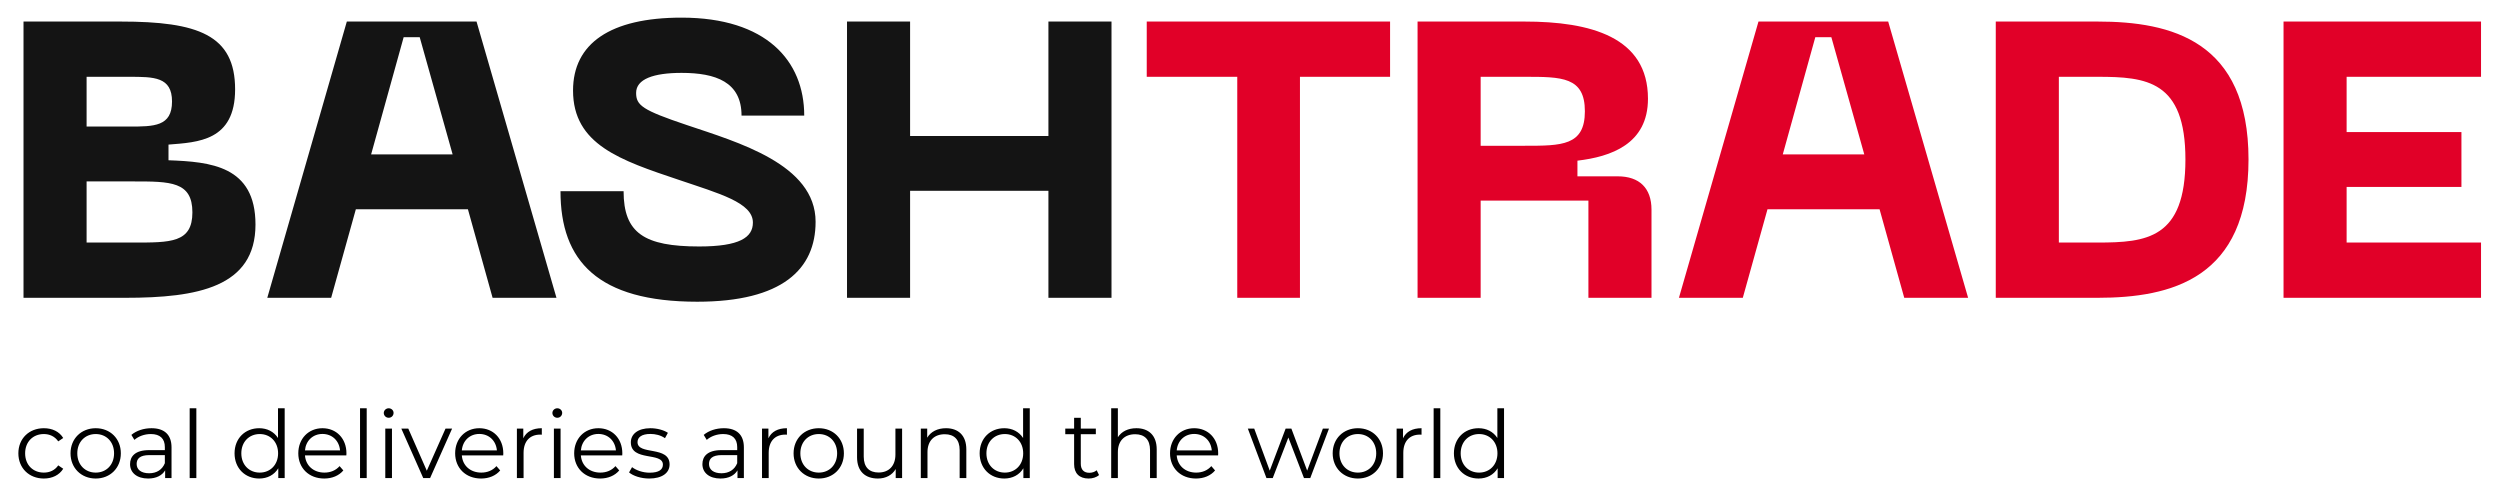
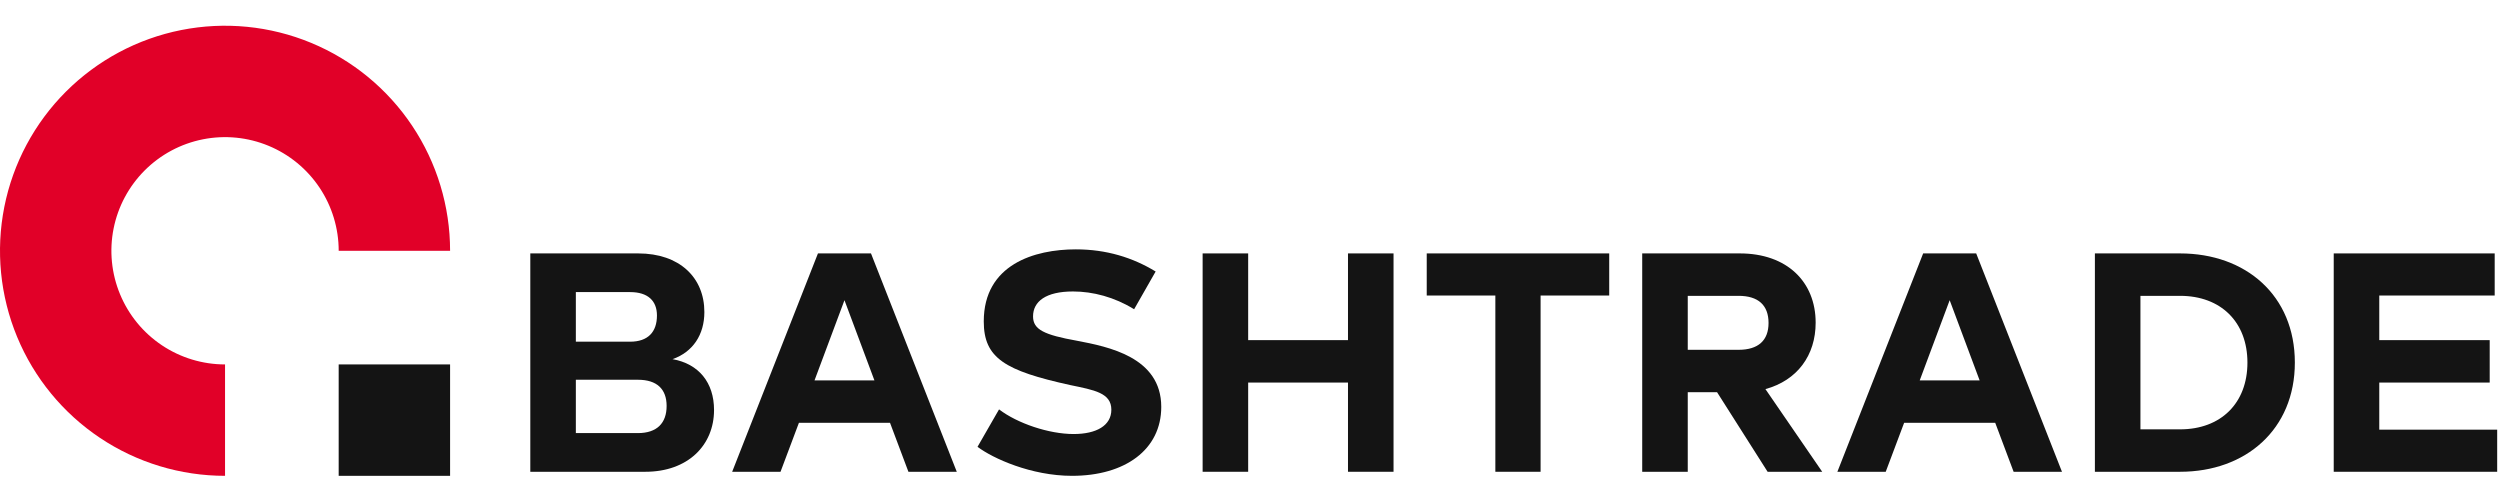
- <svg xmlns="http://www.w3.org/2000/svg" width="319" height="64" viewBox="0 0 319 64" fill="none">
-   <path d="M16 38C25.2 38 32.6 36.65 32.6 28.65C32.6 21.15 26.85 20.65 21.5 20.45V18.45C25.25 18.15 30 18 30 11.4C30 4.45 25.25 2.75 15.4 2.75H3V38H16ZM11.05 9.8H16.45C19.65 9.8 21.95 9.8 21.95 12.95C21.95 16.15 19.65 16.15 16.45 16.15H11.05V9.8ZM11.05 23.15H17C21.75 23.15 24.55 23.15 24.55 27.1C24.55 31 21.75 30.95 17 30.95H11.05V23.15ZM71.005 38L60.806 2.75H44.255L34.105 38H42.255L45.406 26.7H59.706L62.855 38H71.005ZM51.505 4.75H53.556L57.755 19.7H47.355L51.505 4.75ZM104.07 28.3C104.07 20.95 94.12 18.15 87.62 15.95C81.969 14.05 81.169 13.45 81.169 11.85C81.169 10.1 83.37 9.3 86.969 9.3C91.32 9.3 94.62 10.45 94.62 14.75H102.62C102.62 7.75 97.769 2.25 86.969 2.25C77.87 2.25 73.12 5.55 73.12 11.55C73.12 18.45 79.169 20.45 86.62 22.95C91.769 24.7 96.07 25.85 96.07 28.4C96.07 30.3 94.37 31.45 89.219 31.45C82.219 31.45 79.57 29.75 79.57 24.4H71.519C71.519 33.3 76.269 38.5 88.969 38.5C99.82 38.5 104.07 34.35 104.07 28.3ZM133.778 17.35H116.128V2.75H108.078V38H116.128V24.35H133.778V38H141.828V2.75H133.778V17.35Z" fill="#141414" />
-   <path d="M146.324 2.75V9.8H157.874V38H165.874V9.8H177.374V2.75H146.324ZM188.931 38V25.6H202.681V38H210.731V26.75C210.731 24 209.181 22.5 206.431 22.5H201.281V20.5C205.531 20 210.281 18.4 210.281 12.6C210.281 4.7 202.931 2.75 194.531 2.75H180.881V38H188.931ZM188.931 9.8H194.531C199.281 9.8 202.231 9.8 202.231 14.2C202.231 18.6 199.281 18.6 194.531 18.6H188.931V9.8ZM251.132 38L240.932 2.75H224.382L214.232 38H222.382L225.532 26.7H239.832L242.982 38H251.132ZM231.632 4.75H233.682L237.882 19.7H227.482L231.632 4.75ZM267.66 2.75H254.66V38H267.66C277.06 38 286.91 35.55 286.91 20.35C286.91 5.2 277.06 2.75 267.66 2.75ZM262.71 30.95V9.8H267.66C273.91 9.8 278.86 10.3 278.86 20.35C278.86 30.45 273.91 30.95 267.66 30.95H262.71ZM316.579 38V30.95H299.429V23.85H314.079V16.85H299.429V9.8H316.579V2.75H291.379V38H316.579Z" fill="#E10028" />
-   <path d="M5.595 61.06C6.663 61.06 7.563 60.628 8.067 59.812L7.431 59.38C6.999 60.016 6.327 60.304 5.595 60.304C4.215 60.304 3.207 59.332 3.207 57.844C3.207 56.368 4.215 55.384 5.595 55.384C6.327 55.384 6.999 55.684 7.431 56.32L8.067 55.888C7.563 55.06 6.663 54.64 5.595 54.64C3.711 54.64 2.343 55.96 2.343 57.844C2.343 59.728 3.711 61.06 5.595 61.06ZM12.215 61.06C14.063 61.06 15.419 59.716 15.419 57.844C15.419 55.972 14.063 54.64 12.215 54.64C10.367 54.64 8.999 55.972 8.999 57.844C8.999 59.716 10.367 61.06 12.215 61.06ZM12.215 60.304C10.871 60.304 9.863 59.32 9.863 57.844C9.863 56.368 10.871 55.384 12.215 55.384C13.559 55.384 14.555 56.368 14.555 57.844C14.555 59.32 13.559 60.304 12.215 60.304ZM19.331 54.64C18.335 54.64 17.399 54.952 16.764 55.492L17.148 56.128C17.663 55.672 18.431 55.384 19.247 55.384C20.424 55.384 21.035 55.972 21.035 57.052V57.436H19.032C17.22 57.436 16.596 58.252 16.596 59.224C16.596 60.316 17.471 61.06 18.899 61.06C19.944 61.06 20.688 60.664 21.072 60.016V61H21.887V57.088C21.887 55.456 20.963 54.64 19.331 54.64ZM19.032 60.388C18.023 60.388 17.436 59.932 17.436 59.2C17.436 58.552 17.831 58.072 19.055 58.072H21.035V59.104C20.7 59.932 19.991 60.388 19.032 60.388ZM24.202 61H25.054V52.096H24.202V61ZM35.473 52.096V55.888C34.945 55.072 34.081 54.64 33.073 54.64C31.273 54.64 29.929 55.936 29.929 57.844C29.929 59.752 31.273 61.06 33.073 61.06C34.117 61.06 34.993 60.604 35.509 59.752V61H36.325V52.096H35.473ZM33.145 60.304C31.801 60.304 30.793 59.32 30.793 57.844C30.793 56.368 31.801 55.384 33.145 55.384C34.477 55.384 35.485 56.368 35.485 57.844C35.485 59.32 34.477 60.304 33.145 60.304ZM44.206 57.844C44.206 55.948 42.922 54.64 41.146 54.64C39.37 54.64 38.062 55.972 38.062 57.844C38.062 59.716 39.406 61.06 41.374 61.06C42.37 61.06 43.246 60.7 43.81 60.028L43.33 59.476C42.85 60.028 42.166 60.304 41.398 60.304C40.018 60.304 39.01 59.428 38.914 58.108H44.194C44.194 58.012 44.206 57.916 44.206 57.844ZM41.146 55.372C42.382 55.372 43.282 56.236 43.39 57.472H38.914C39.022 56.236 39.922 55.372 41.146 55.372ZM45.94 61H46.792V52.096H45.94V61ZM49.595 53.308C49.955 53.308 50.219 53.032 50.219 52.684C50.219 52.36 49.943 52.096 49.595 52.096C49.247 52.096 48.971 52.372 48.971 52.696C48.971 53.032 49.247 53.308 49.595 53.308ZM49.163 61H50.015V54.688H49.163V61ZM56.849 54.688L54.461 60.064L52.097 54.688H51.209L54.005 61H54.881L57.689 54.688H56.849ZM64.221 57.844C64.221 55.948 62.937 54.64 61.161 54.64C59.385 54.64 58.077 55.972 58.077 57.844C58.077 59.716 59.421 61.06 61.389 61.06C62.385 61.06 63.261 60.7 63.825 60.028L63.345 59.476C62.865 60.028 62.181 60.304 61.413 60.304C60.033 60.304 59.025 59.428 58.929 58.108H64.209C64.209 58.012 64.221 57.916 64.221 57.844ZM61.161 55.372C62.397 55.372 63.297 56.236 63.405 57.472H58.929C59.037 56.236 59.937 55.372 61.161 55.372ZM66.772 55.924V54.688H65.956V61H66.808V57.784C66.808 56.296 67.612 55.456 68.932 55.456C68.992 55.456 69.064 55.468 69.136 55.468V54.64C67.972 54.64 67.168 55.084 66.772 55.924ZM71.11 53.308C71.47 53.308 71.734 53.032 71.734 52.684C71.734 52.36 71.458 52.096 71.11 52.096C70.762 52.096 70.486 52.372 70.486 52.696C70.486 53.032 70.762 53.308 71.11 53.308ZM70.678 61H71.53V54.688H70.678V61ZM79.409 57.844C79.409 55.948 78.125 54.64 76.349 54.64C74.573 54.64 73.265 55.972 73.265 57.844C73.265 59.716 74.609 61.06 76.577 61.06C77.573 61.06 78.449 60.7 79.013 60.028L78.533 59.476C78.053 60.028 77.369 60.304 76.601 60.304C75.221 60.304 74.213 59.428 74.117 58.108H79.397C79.397 58.012 79.409 57.916 79.409 57.844ZM76.349 55.372C77.585 55.372 78.485 56.236 78.593 57.472H74.117C74.225 56.236 75.125 55.372 76.349 55.372ZM82.835 61.06C84.479 61.06 85.439 60.352 85.439 59.26C85.439 56.836 81.347 58.12 81.347 56.416C81.347 55.816 81.851 55.372 82.991 55.372C83.639 55.372 84.299 55.528 84.851 55.912L85.223 55.228C84.695 54.868 83.807 54.64 82.991 54.64C81.383 54.64 80.495 55.408 80.495 56.44C80.495 58.936 84.587 57.64 84.587 59.284C84.587 59.908 84.095 60.316 82.895 60.316C82.007 60.316 81.155 60.004 80.651 59.608L80.267 60.28C80.783 60.724 81.791 61.06 82.835 61.06ZM92.363 54.64C91.367 54.64 90.431 54.952 89.795 55.492L90.179 56.128C90.695 55.672 91.463 55.384 92.279 55.384C93.455 55.384 94.067 55.972 94.067 57.052V57.436H92.063C90.251 57.436 89.627 58.252 89.627 59.224C89.627 60.316 90.503 61.06 91.931 61.06C92.975 61.06 93.719 60.664 94.103 60.016V61H94.919V57.088C94.919 55.456 93.995 54.64 92.363 54.64ZM92.063 60.388C91.055 60.388 90.467 59.932 90.467 59.2C90.467 58.552 90.863 58.072 92.087 58.072H94.067V59.104C93.731 59.932 93.023 60.388 92.063 60.388ZM98.049 55.924V54.688H97.233V61H98.085V57.784C98.085 56.296 98.889 55.456 100.209 55.456C100.269 55.456 100.341 55.468 100.413 55.468V54.64C99.249 54.64 98.445 55.084 98.049 55.924ZM104.477 61.06C106.325 61.06 107.681 59.716 107.681 57.844C107.681 55.972 106.325 54.64 104.477 54.64C102.629 54.64 101.261 55.972 101.261 57.844C101.261 59.716 102.629 61.06 104.477 61.06ZM104.477 60.304C103.133 60.304 102.125 59.32 102.125 57.844C102.125 56.368 103.133 55.384 104.477 55.384C105.821 55.384 106.817 56.368 106.817 57.844C106.817 59.32 105.821 60.304 104.477 60.304ZM114.256 54.688V58C114.256 59.44 113.428 60.292 112.108 60.292C110.908 60.292 110.212 59.608 110.212 58.264V54.688H109.36V58.348C109.36 60.16 110.416 61.06 112.024 61.06C113.032 61.06 113.848 60.616 114.292 59.848V61H115.108V54.688H114.256ZM120.711 54.64C119.619 54.64 118.767 55.084 118.311 55.852V54.688H117.495V61H118.347V57.688C118.347 56.248 119.199 55.408 120.555 55.408C121.755 55.408 122.451 56.092 122.451 57.424V61H123.303V57.34C123.303 55.528 122.247 54.64 120.711 54.64ZM130.547 52.096V55.888C130.019 55.072 129.155 54.64 128.147 54.64C126.347 54.64 125.003 55.936 125.003 57.844C125.003 59.752 126.347 61.06 128.147 61.06C129.191 61.06 130.067 60.604 130.583 59.752V61H131.399V52.096H130.547ZM128.219 60.304C126.875 60.304 125.867 59.32 125.867 57.844C125.867 56.368 126.875 55.384 128.219 55.384C129.551 55.384 130.559 56.368 130.559 57.844C130.559 59.32 129.551 60.304 128.219 60.304ZM139.937 60.004C139.697 60.22 139.349 60.328 139.001 60.328C138.293 60.328 137.909 59.92 137.909 59.176V55.408H139.829V54.688H137.909V53.308H137.057V54.688H135.929V55.408H137.057V59.224C137.057 60.388 137.717 61.06 138.905 61.06C139.397 61.06 139.901 60.916 140.237 60.616L139.937 60.004ZM145.004 54.64C143.936 54.64 143.108 55.06 142.64 55.792V52.096H141.788V61H142.64V57.688C142.64 56.248 143.492 55.408 144.848 55.408C146.048 55.408 146.744 56.092 146.744 57.424V61H147.596V57.34C147.596 55.528 146.54 54.64 145.004 54.64ZM155.44 57.844C155.44 55.948 154.156 54.64 152.38 54.64C150.604 54.64 149.296 55.972 149.296 57.844C149.296 59.716 150.64 61.06 152.608 61.06C153.604 61.06 154.48 60.7 155.044 60.028L154.564 59.476C154.084 60.028 153.4 60.304 152.632 60.304C151.252 60.304 150.244 59.428 150.148 58.108H155.428C155.428 58.012 155.44 57.916 155.44 57.844ZM152.38 55.372C153.616 55.372 154.516 56.236 154.624 57.472H150.148C150.256 56.236 151.156 55.372 152.38 55.372ZM168.799 54.688L166.795 60.052L164.779 54.688H164.047L162.019 60.052L160.039 54.688H159.223L161.599 61H162.403L164.395 55.828L166.387 61H167.191L169.579 54.688H168.799ZM173.266 61.06C175.114 61.06 176.47 59.716 176.47 57.844C176.47 55.972 175.114 54.64 173.266 54.64C171.418 54.64 170.05 55.972 170.05 57.844C170.05 59.716 171.418 61.06 173.266 61.06ZM173.266 60.304C171.922 60.304 170.914 59.32 170.914 57.844C170.914 56.368 171.922 55.384 173.266 55.384C174.61 55.384 175.606 56.368 175.606 57.844C175.606 59.32 174.61 60.304 173.266 60.304ZM179.025 55.924V54.688H178.209V61H179.061V57.784C179.061 56.296 179.865 55.456 181.185 55.456C181.245 55.456 181.317 55.468 181.389 55.468V54.64C180.225 54.64 179.421 55.084 179.025 55.924ZM182.932 61H183.784V52.096H182.932V61ZM191.063 52.096V55.888C190.535 55.072 189.671 54.64 188.663 54.64C186.863 54.64 185.519 55.936 185.519 57.844C185.519 59.752 186.863 61.06 188.663 61.06C189.707 61.06 190.583 60.604 191.099 59.752V61H191.915V52.096H191.063ZM188.735 60.304C187.391 60.304 186.383 59.32 186.383 57.844C186.383 56.368 187.391 55.384 188.735 55.384C190.067 55.384 191.075 56.368 191.075 57.844C191.075 59.32 190.067 60.304 188.735 60.304Z" fill="black" />
+ <svg xmlns="http://www.w3.org/2000/svg" width="319" height="64" viewBox="0 0 561 101" fill="none">
+   <path d="M101 50.5C101 40.512 98.038 30.748 92.489 22.444C86.94 14.139 79.053 7.666 69.826 3.844C60.598 0.022 50.444 -0.978 40.648 0.97C30.852 2.919 21.854 7.729 14.791 14.791C7.729 21.854 2.919 30.852 0.97 40.648C-0.978 50.444 0.022 60.598 3.844 69.826C7.666 79.053 14.139 86.94 22.444 92.489C30.748 98.038 40.512 101 50.5 101V76.002C45.456 76.002 40.525 74.507 36.332 71.705C32.138 68.902 28.869 64.919 26.939 60.259C25.009 55.599 24.503 50.472 25.488 45.525C26.471 40.578 28.9 36.034 32.467 32.467C36.034 28.9 40.578 26.471 45.525 25.488C50.472 24.503 55.599 25.009 60.259 26.939C64.919 28.869 68.902 32.138 71.705 36.332C74.507 40.525 76.002 45.456 76.002 50.5H101Z" fill="#E10028" />
+   <rect x="76" y="76" width="25" height="25" fill="#141414" />
+   <path d="M150.92 74.82C155.47 73.21 158.06 69.36 158.06 64.25C158.06 56.48 152.46 51.09 143.22 51.09H119V100.09H144.83C154.35 100.09 160.23 94.14 160.23 86.23C160.23 80.07 156.8 75.87 150.92 74.82ZM141.4 59.77C145.39 59.77 147.42 61.73 147.42 65.02C147.42 68.73 145.39 70.9 141.4 70.9H129.22V59.77H141.4ZM143.15 91.41H129.22V79.44H143.15C147.42 79.44 149.59 81.54 149.59 85.32C149.59 89.17 147.42 91.41 143.15 91.41Z" fill="#141414" />
+   <path d="M203.849 100.09H214.699L195.449 51.09H183.549L164.299 100.09H175.149L179.279 89.1H199.719L203.849 100.09ZM182.779 79.58L189.499 61.59L196.219 79.58H182.779Z" fill="#141414" />
+   <path d="M240.566 101C252.466 101 260.586 95.12 260.586 85.53C260.586 74.33 248.616 72.02 241.686 70.69C234.266 69.36 231.816 68.17 231.816 65.23C231.816 61.87 234.686 59.63 240.776 59.63C245.256 59.63 250.086 60.89 254.496 63.62L259.326 55.15C254.146 52 248.266 50.18 241.406 50.18C232.166 50.18 220.756 53.54 220.756 66.35C220.756 74.61 225.516 77.41 240.146 80.63C245.536 81.75 249.386 82.38 249.386 86.16C249.386 89.73 246.026 91.62 240.916 91.62C235.386 91.62 228.316 89.24 224.186 86.09L219.356 94.49C222.786 97.08 231.396 101 240.566 101Z" fill="#141414" />
+   <path d="M302.489 51.09V70.55H280.089V51.09H269.869V100.09H280.089V80.07H302.489V100.09H312.709V51.09H302.489Z" fill="#141414" />
+   <path d="M361.108 51.09H320.158V60.54H335.558V100.09H345.708V60.54H361.108V51.09Z" fill="#141414" />
+   <path d="M396.652 100.09H408.902L396.162 81.54C403.302 79.58 407.432 73.98 407.432 66.63C407.432 57.46 400.992 51.09 390.422 51.09H368.512V100.09H378.732V82.24H385.312L396.652 100.09ZM378.732 60.61H390.142C394.552 60.61 396.862 62.71 396.862 66.7C396.862 70.62 394.552 72.72 390.142 72.72H378.732V60.61Z" fill="#141414" />
+   <path d="M451.857 100.09H462.707L443.457 51.09H431.557L412.307 100.09H423.157L427.287 89.1H447.727L451.857 100.09ZM430.787 79.58L437.507 61.59L444.227 79.58H430.787Z" fill="#141414" />
+   <path d="M489.204 51.09H470.094V100.09H489.204C503.974 100.09 514.964 90.57 514.964 75.59C514.964 60.54 503.974 51.09 489.204 51.09ZM489.204 90.57H480.314V60.61H489.204C498.374 60.61 504.324 66.49 504.324 75.59C504.324 84.69 498.374 90.57 489.204 90.57Z" fill="#141414" />
+   <path d="M533.908 90.64V80.07H558.688V70.55H533.908V60.54H559.808V51.09H523.688V100.09H560.368V90.64H533.908Z" fill="#141414" />
</svg>
